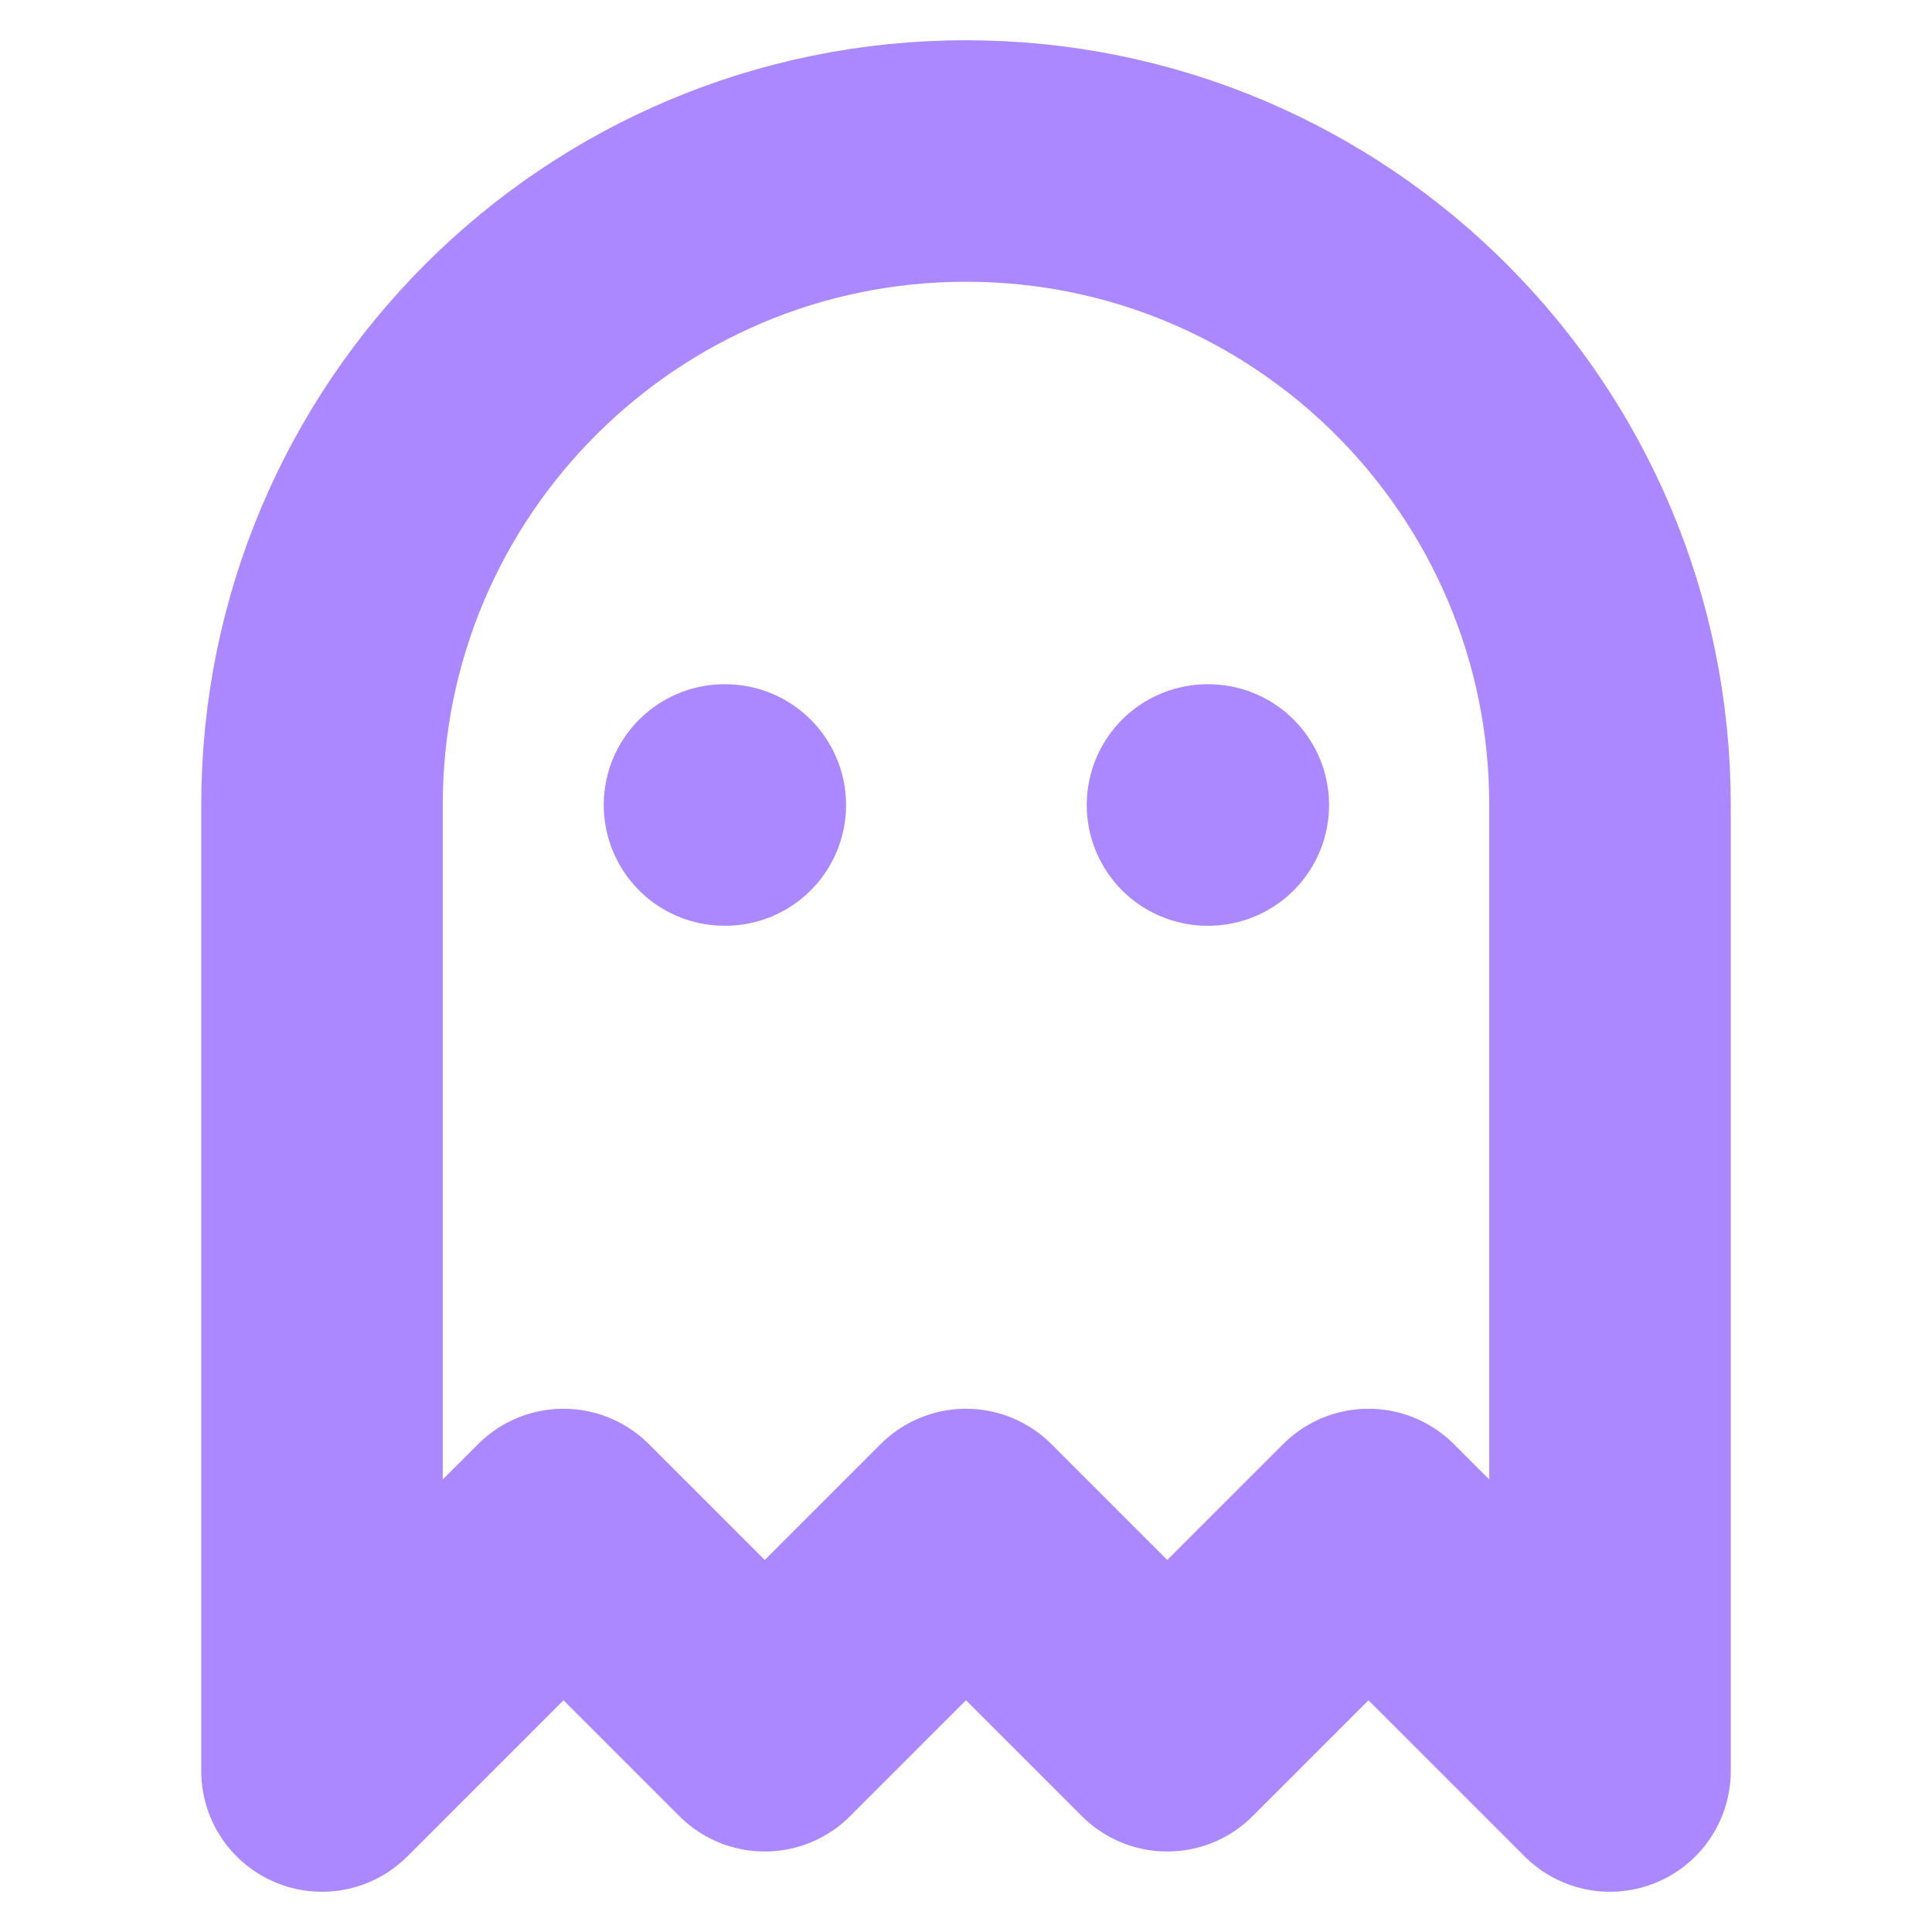
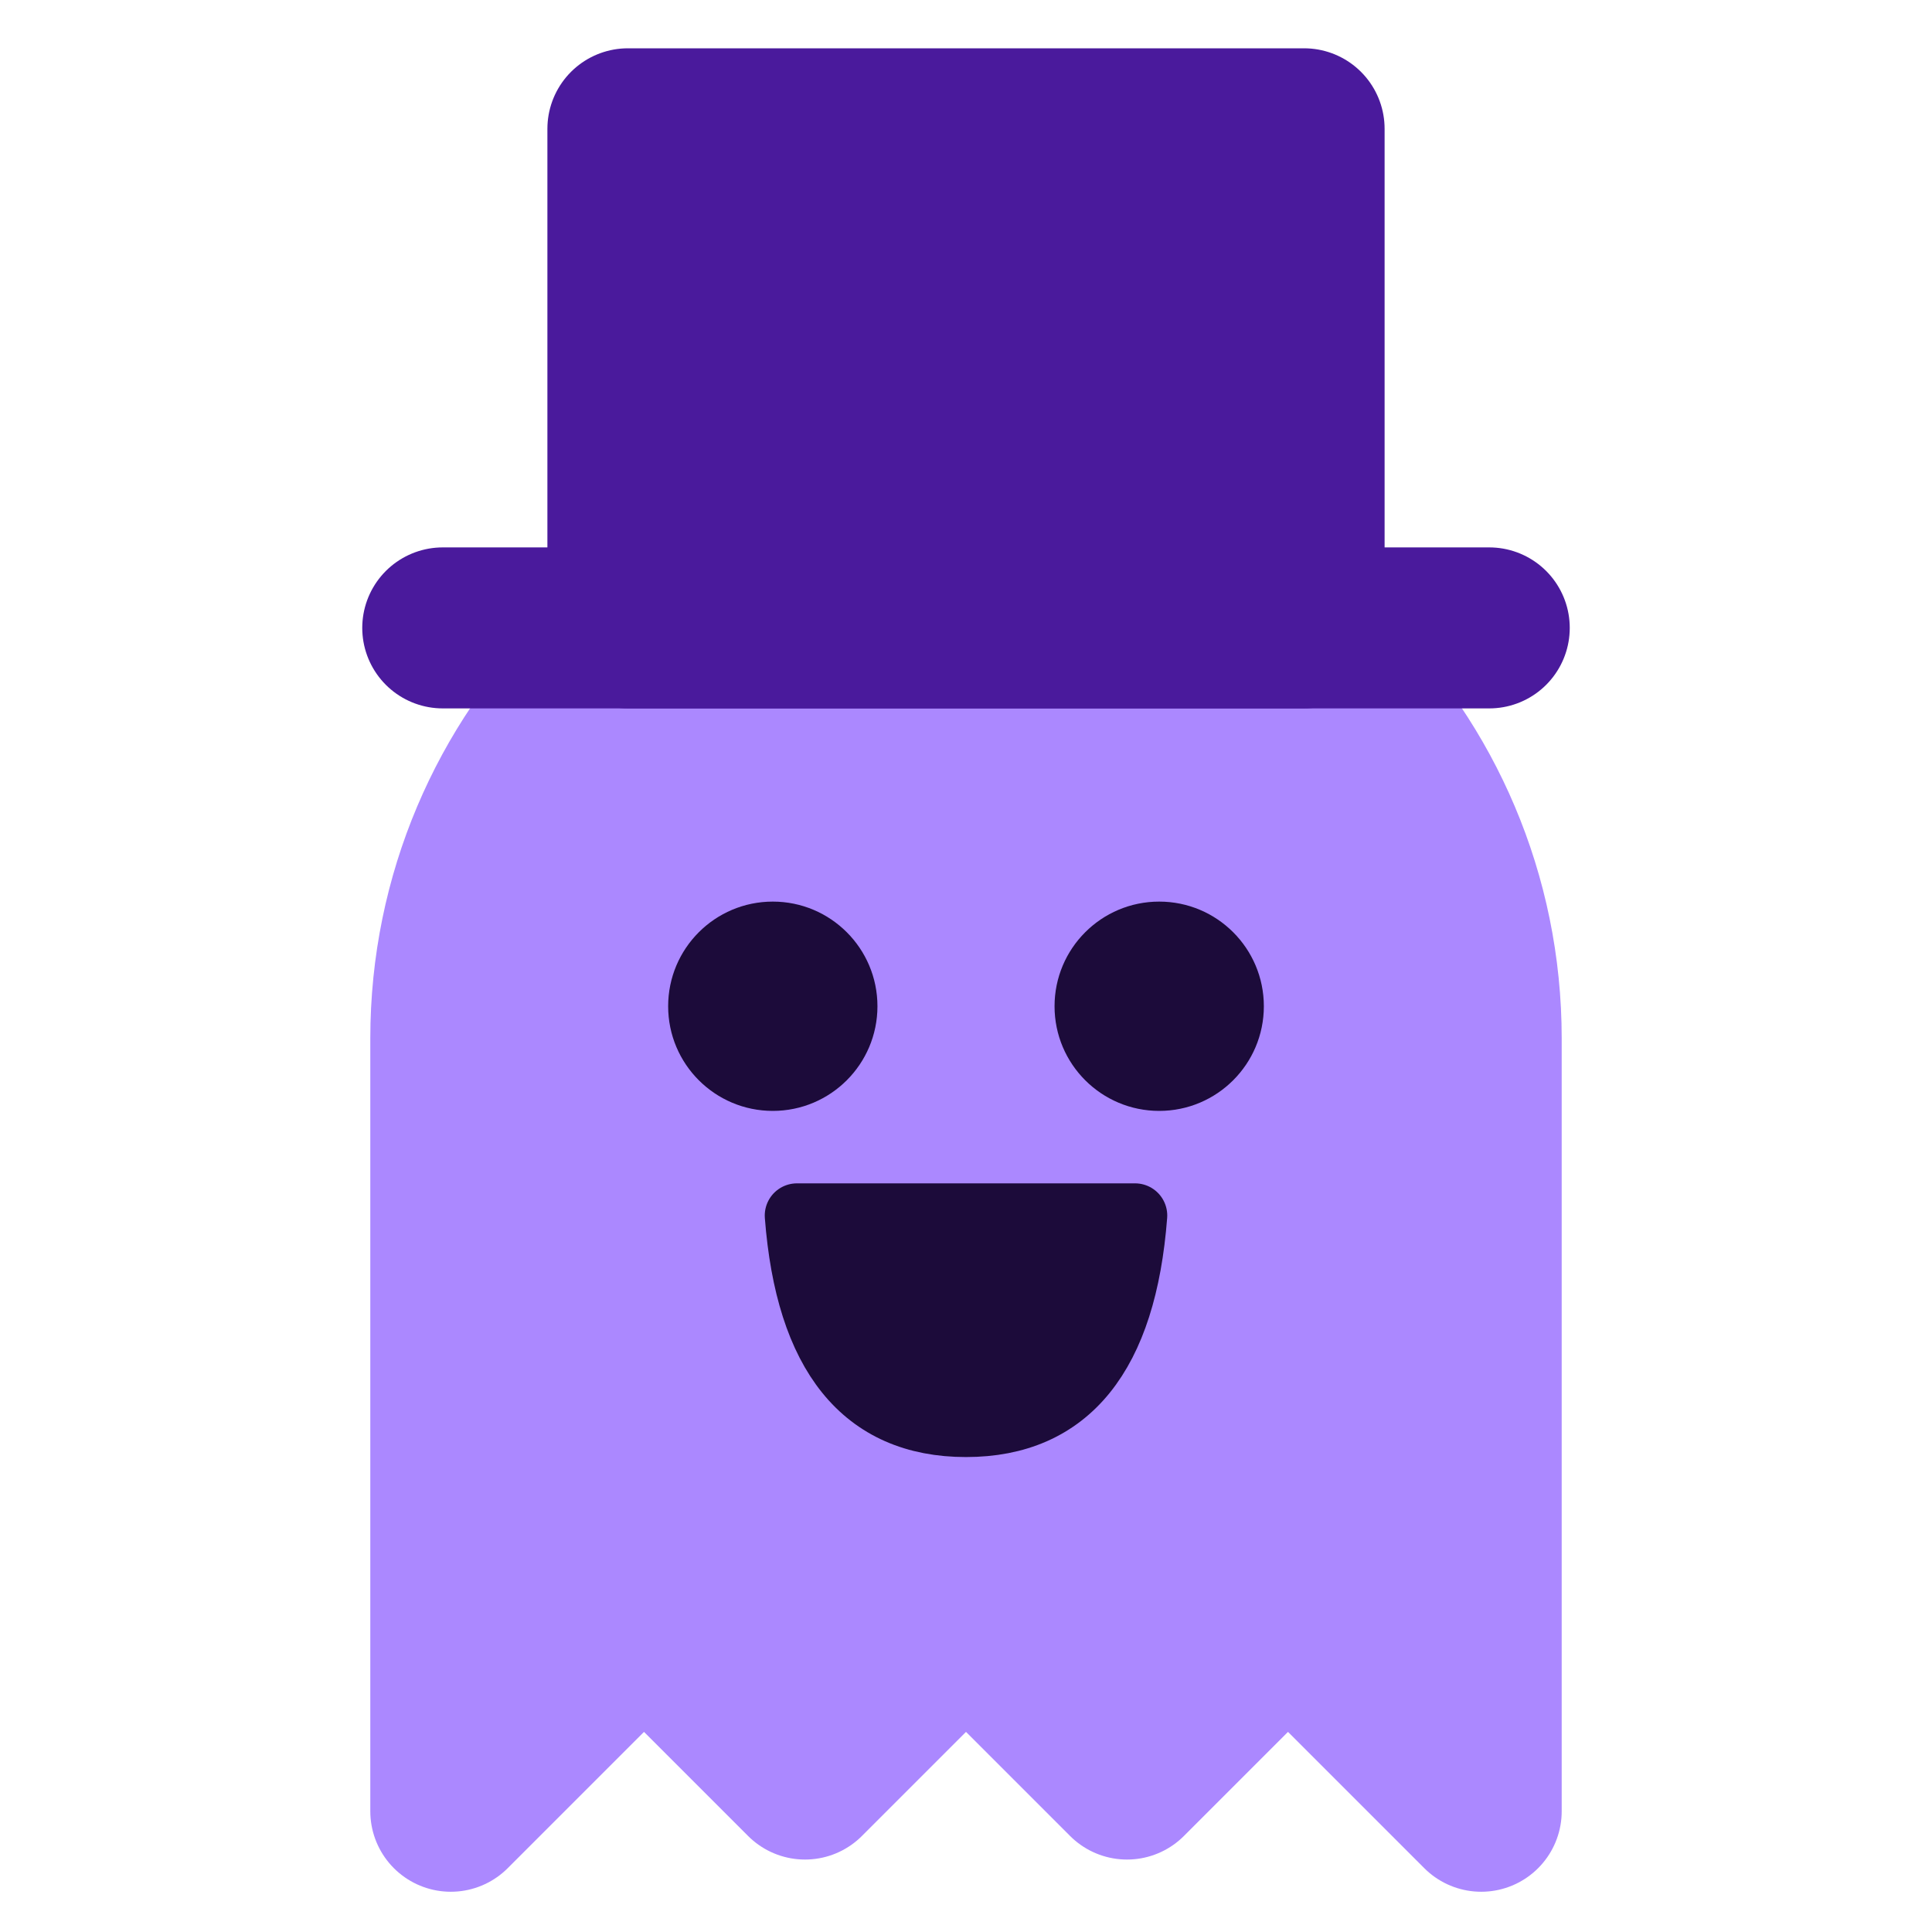
- <svg xmlns="http://www.w3.org/2000/svg" width="24" height="24" viewBox="0 0 24 24" fill="none" stroke="#ab88ff" stroke-width="3" stroke-linecap="round" stroke-linejoin="round" class="lucide lucide-ghost-icon lucide-ghost">
-   <path d="M9 10h.01" />
-   <path d="M15 10h.01" />
-   <path d="M12 2a8 8 0 0 0-8 8v12l3-3 2.5 2.5L12 19l2.5 2.5L17 19l3 3V10a8 8 0 0 0-8-8z" />
+ <svg xmlns="http://www.w3.org/2000/svg" width="24" height="24" viewBox="0 0 24 24" fill="none" stroke-width="2" stroke-linecap="round" stroke-linejoin="round">
+   <path d="M12 6.5a6.4 6.4 0 0 0-6.4 6.4V22.5l2.4-2.4 2 2 2-2 2 2 2-2 2.4 2.4V12.9A6.4 6.4 0 0 0 12 6.5z" stroke="#ab88ff" fill="#ab88ff" />
+   <circle cx="9.6" cy="12.5" r="1.3" fill="#1c0b3a" />
+   <circle cx="14.4" cy="12.5" r="1.3" fill="#1c0b3a" />
+   <path d="M9.9 15.1h4.2q-.2 2.6-2.1 2.6t-2.1-2.6z" fill="#1c0b3a" stroke="#1c0b3a" stroke-width="0.8" />
+   <g stroke="#4a1a9c">
+     <path d="M7.8 7.8V1.6h8.4v6.2z" fill="#4a1a9c" />
+     <path d="M5.5 7.8h13" />
+   </g>
</svg>
